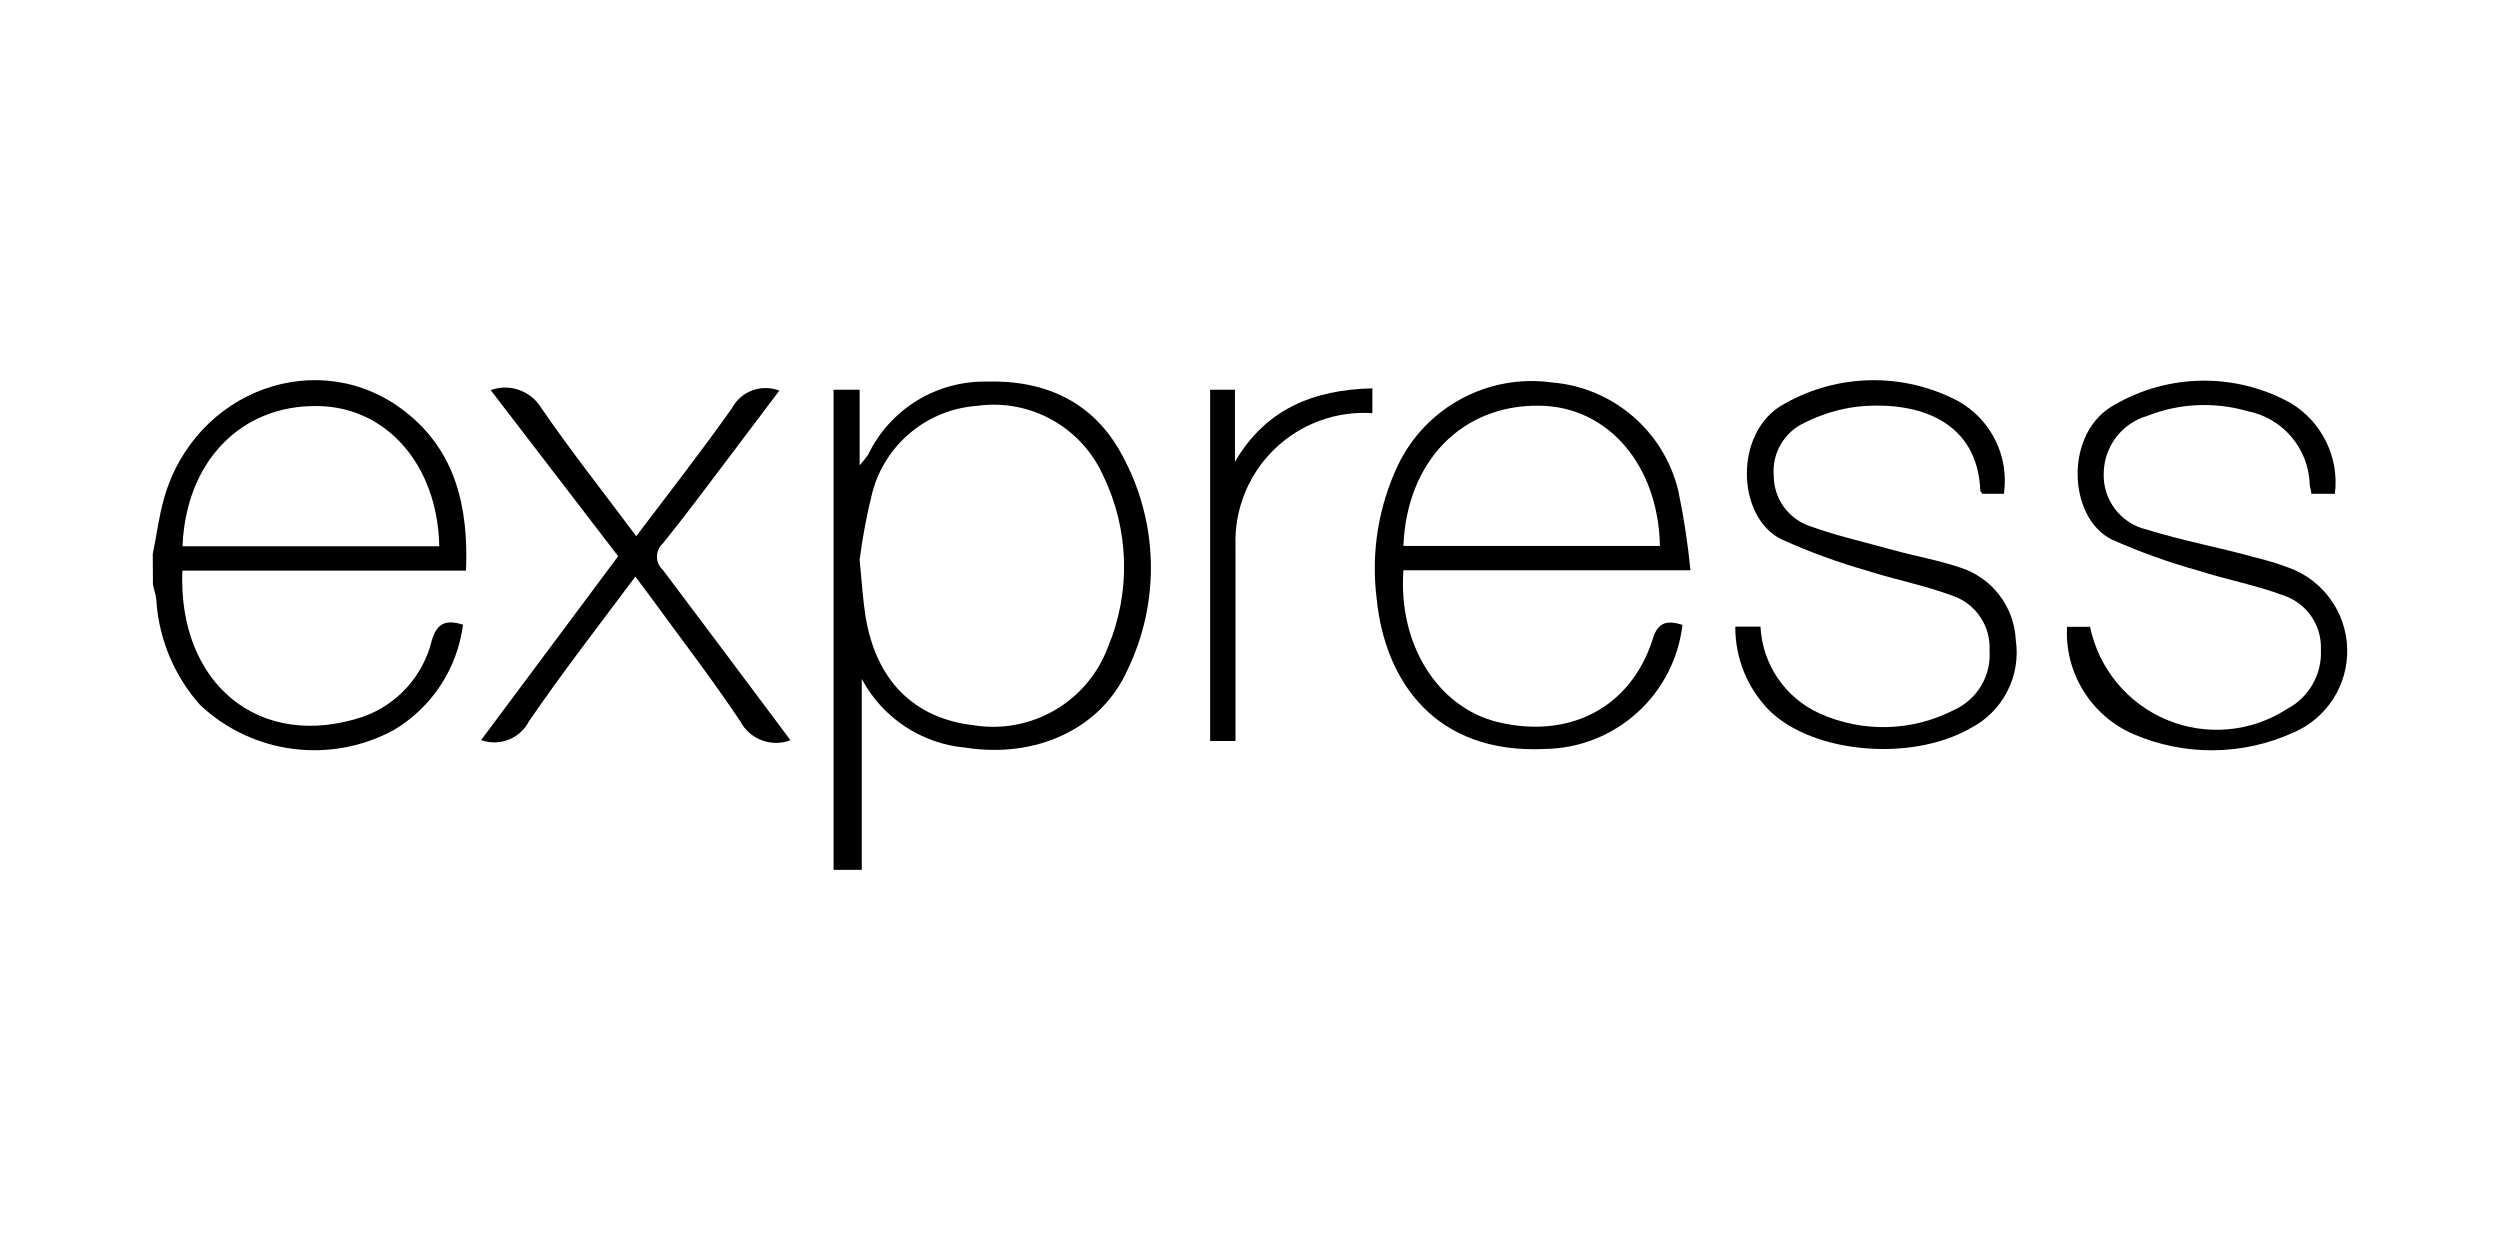
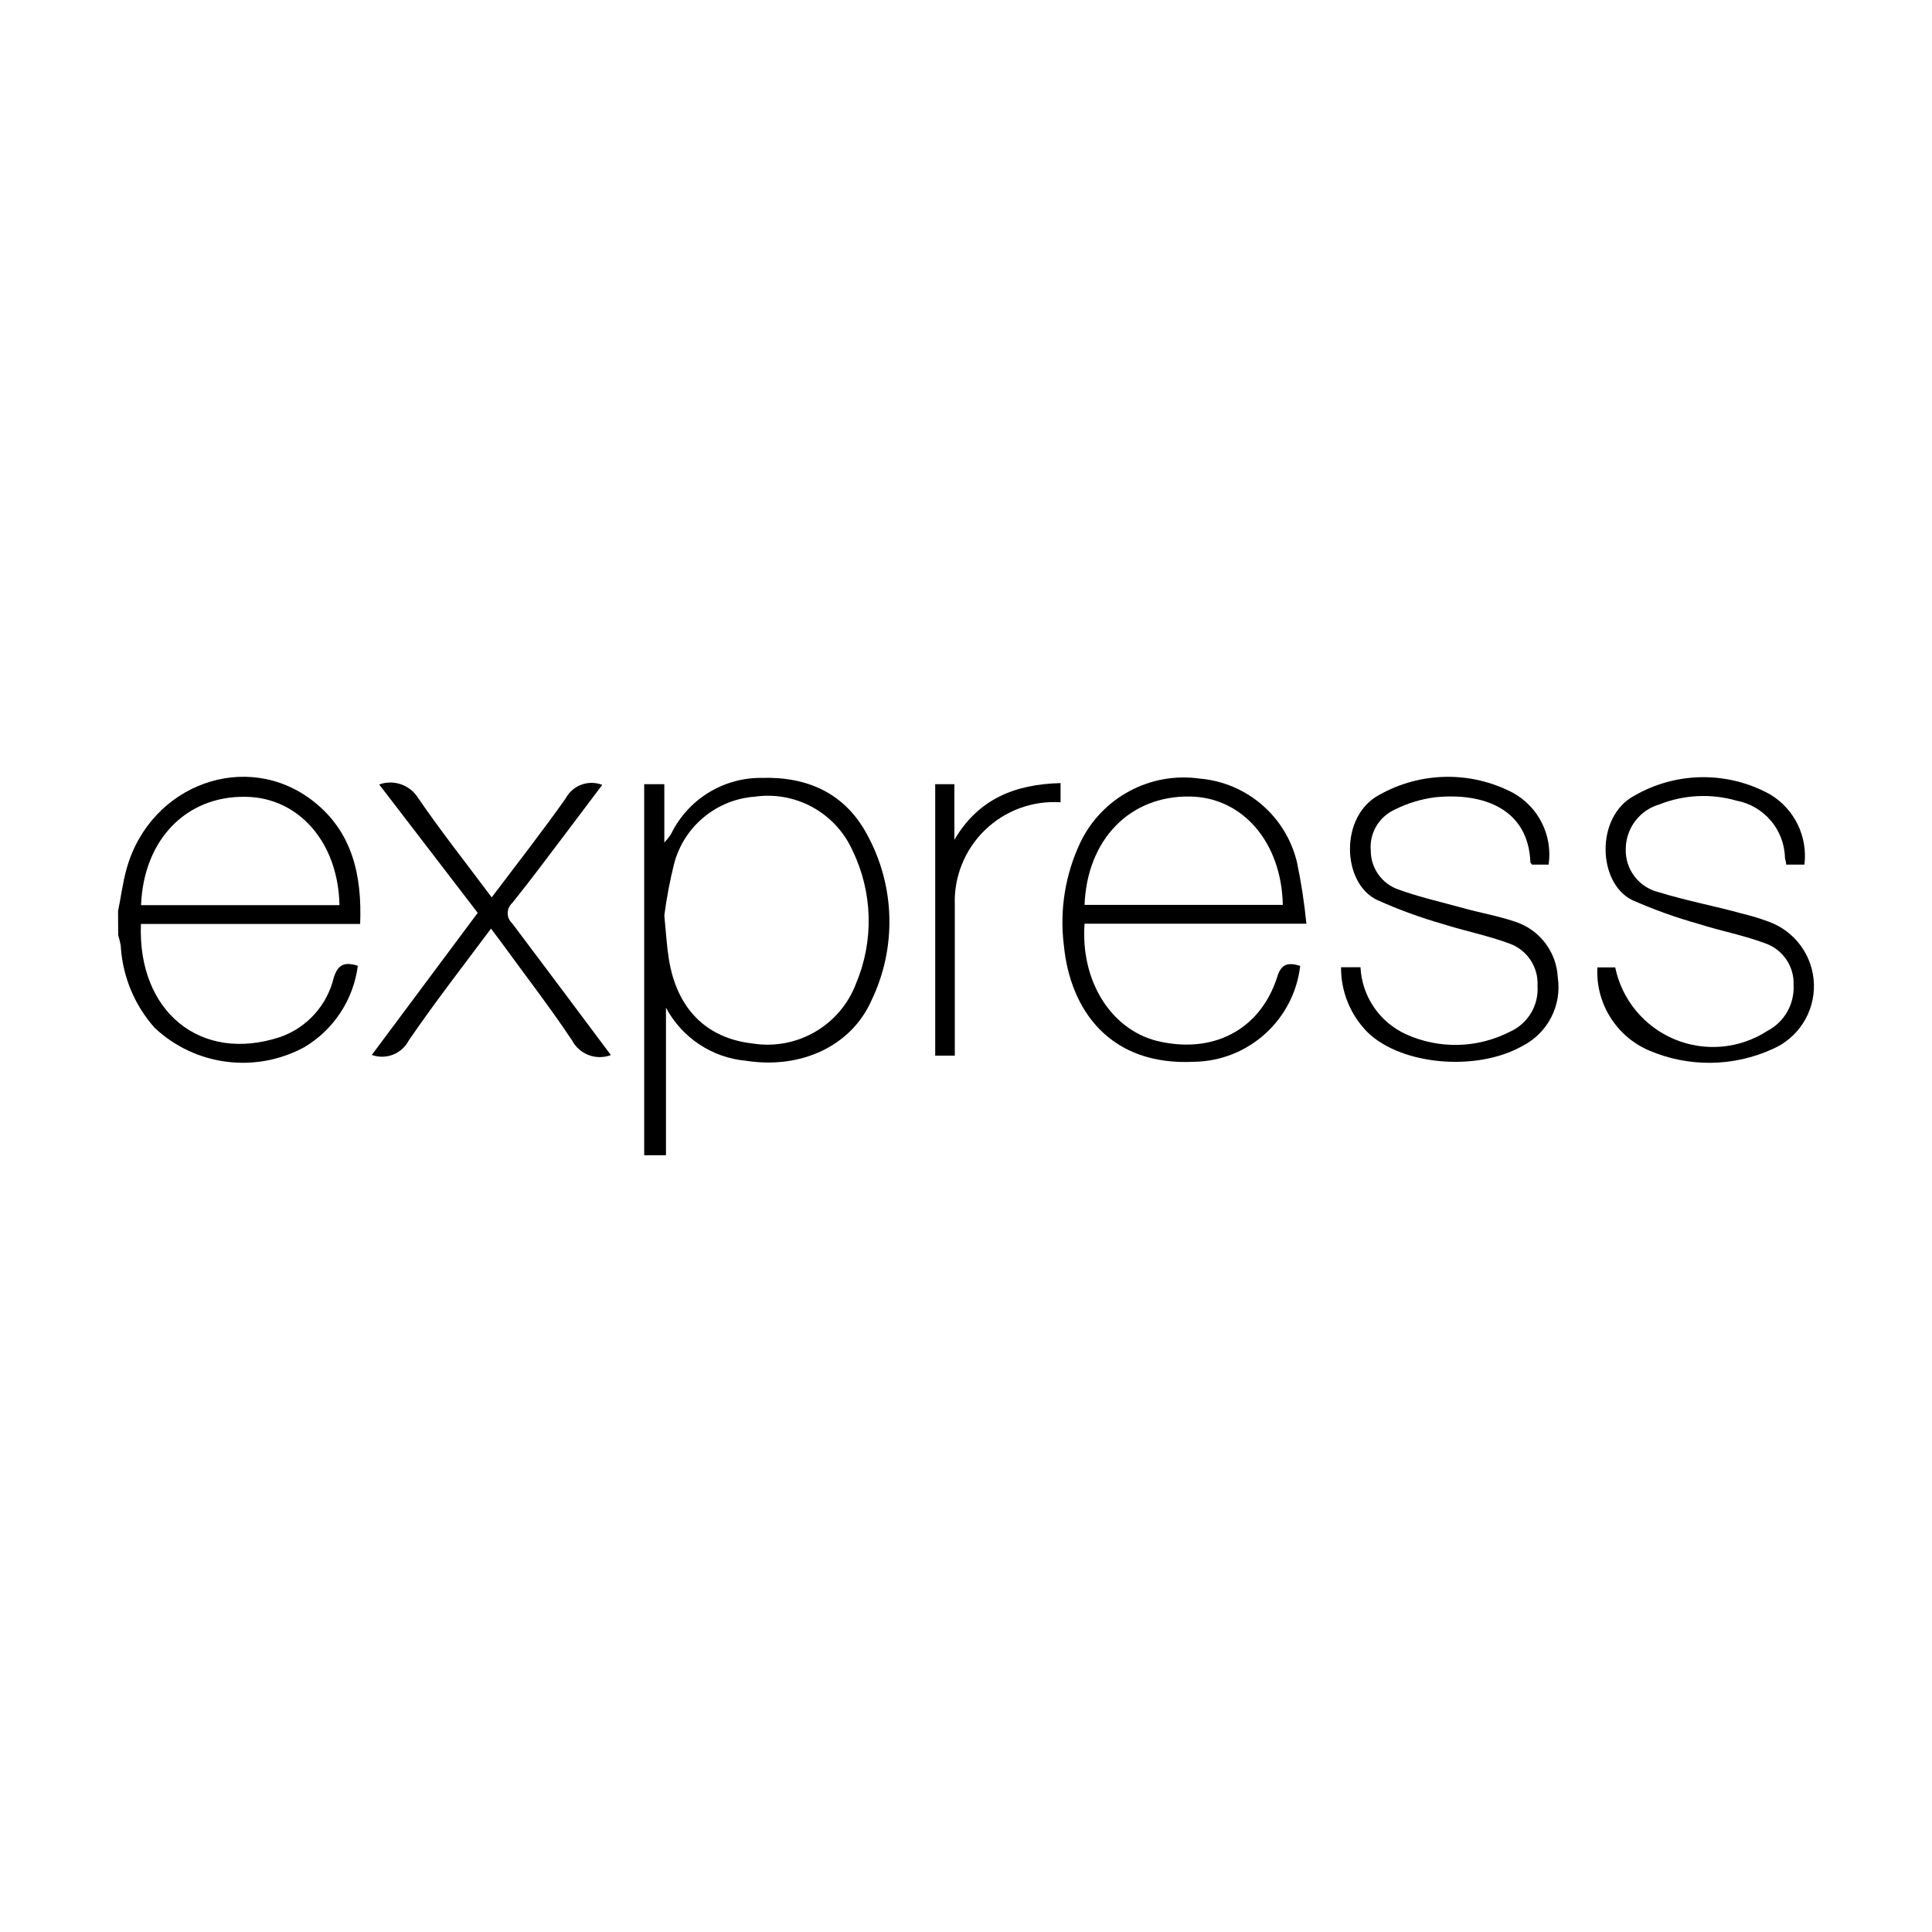
- <svg xmlns="http://www.w3.org/2000/svg" id="Express" viewBox="0 0 120 60" version="1.1" width="120" height="60">
+ <svg xmlns="http://www.w3.org/2000/svg" id="Express" viewBox="0 0 120 60" version="1.1" width="500" height="500">
  <defs id="defs22" />
  <g id="original-wordmark" transform="matrix(0.8510153,0,0,0.8510153,5.519842,-24.47269)">
    <path d="M 40.53,77.82 V 50.74 H 42 V 55 a 5.57,5.57 0 0 0 0.48,-0.6 7.28,7.28 0 0 1 6.64,-4.12 c 3.35,-0.1 6.07,1.14 7.67,4.12 a 13.24,13.24 0 0 1 0.32,12.14 c -1.49,3.34 -5.17,5 -9.11,4.39 A 7.37,7.37 0 0 1 42.12,67.05 V 77.82 Z M 42,60.32 c 0.13,1.32 0.18,2.26 0.33,3.18 0.58,3.62 2.72,5.77 6.08,6.16 A 6.91,6.91 0 0 0 56,65.27 11.77,11.77 0 0 0 55.74,55.59 6.77,6.77 0 0 0 48.61,51.65 6.59,6.59 0 0 0 42.72,56.52 33.4,33.4 0 0 0 42,60.32 Z" id="path4" />
    <path d="m 88.41,64 a 7.92,7.92 0 0 1 -7.74,7 c -6.16,0.31 -9.05,-3.78 -9.51,-8.5 a 13.62,13.62 0 0 1 1.2,-7.5 8.37,8.37 0 0 1 8.71,-4.67 8,8 0 0 1 7.1,6.09 41.09,41.09 0 0 1 0.69,4.5 H 72.67 c -0.3,4.28 2,7.72 5.26,8.55 4.06,1 7.53,-0.76 8.79,-4.62 C 87,63.86 87.51,63.72 88.41,64 Z M 72.67,59.55 h 14.47 c -0.09,-4.56 -2.93,-7.86 -6.78,-7.91 -4.36,-0.07 -7.5,3.11 -7.69,7.91 z" id="path6" />
    <path d="m 91.39,64.1 h 1.42 a 5.69,5.69 0 0 0 3.34,4.9 8.73,8.73 0 0 0 7.58,-0.2 3.41,3.41 0 0 0 2,-3.35 3.09,3.09 0 0 0 -2.08,-3.09 c -1.56,-0.58 -3.22,-0.9 -4.81,-1.41 A 35.25,35.25 0 0 1 94,59.18 c -2.56,-1.25 -2.72,-6.12 0.18,-7.66 a 10.21,10.21 0 0 1 9.76,-0.15 5.14,5.14 0 0 1 2.6,5.24 h -1.22 c 0,-0.06 -0.11,-0.11 -0.11,-0.17 -0.15,-3.89 -3.41,-5.09 -6.91,-4.75 a 9.17,9.17 0 0 0 -3,0.91 3,3 0 0 0 -1.74,3 3,3 0 0 0 2,2.82 c 1.54,0.56 3.15,0.92 4.73,1.36 1.27,0.35 2.59,0.58 3.82,1 a 4.51,4.51 0 0 1 3.1,4.07 4.81,4.81 0 0 1 -2.59,5 c -3.34,1.89 -8.84,1.39 -11.29,-1 A 6.67,6.67 0 0 1 91.39,64.1 Z" id="path8" />
    <path d="m 125.21,56.61 h -1.33 c 0,-0.18 -0.07,-0.34 -0.09,-0.49 a 4.35,4.35 0 0 0 -3.54,-4.18 8.73,8.73 0 0 0 -5.61,0.27 3.41,3.41 0 0 0 -2.47,3.25 3.14,3.14 0 0 0 2.4,3.16 c 2,0.62 4.05,1 6.08,1.56 a 17,17 0 0 1 1.94,0.59 5,5 0 0 1 0.27,9.31 11.13,11.13 0 0 1 -9,0.09 6.24,6.24 0 0 1 -3.76,-6.06 h 0.56 0.74 a 7.29,7.29 0 0 0 11.1,4.64 3.57,3.57 0 0 0 1.92,-3.34 3.09,3.09 0 0 0 -2.11,-3.07 c -1.56,-0.58 -3.22,-0.89 -4.81,-1.4 a 35.43,35.43 0 0 1 -4.87,-1.75 c -2.5,-1.23 -2.7,-6.06 0.15,-7.6 a 10.07,10.07 0 0 1 9.92,-0.11 5.23,5.23 0 0 1 2.51,5.13 z" id="path10" />
    <path d="M 38.1,70.51 A 2.29,2.29 0 0 1 35.26,69.43 C 33.63,66.99 31.83,64.66 30.1,62.28 l -0.75,-1 c -2.06,2.76 -4.12,5.41 -6,8.16 a 2.2,2.2 0 0 1 -2.7,1.06 l 7.73,-10.37 -7.19,-9.37 a 2.39,2.39 0 0 1 2.85,1 c 1.67,2.44 3.52,4.77 5.36,7.24 1.85,-2.45 3.68,-4.79 5.39,-7.21 a 2.15,2.15 0 0 1 2.68,-1 l -2.79,3.7 c -1.25,1.65 -2.48,3.31 -3.78,4.92 a 1,1 0 0 0 0,1.49 c 2.39,3.17 4.76,6.35 7.2,9.61 z" id="path12" />
    <path d="m 70.92,50.66 v 1.4 a 7.25,7.25 0 0 0 -7.72,7.49 q 0,4.94 0,9.88 c 0,0.35 0,0.7 0,1.12 H 61.77 V 50.74 h 1.4 v 4.06 c 1.73,-2.96 4.4,-4.06 7.75,-4.14 z" id="path14" />
    <path d="m 2.13,60 c 0.21,-1 0.34,-2.09 0.63,-3.11 1.73,-6.15 8.78,-8.71 13.63,-4.9 2.84,2.23 3.55,5.39 3.41,8.95 H 3.8 C 3.54,67.3 8.13,71.14 14,69.18 a 6.09,6.09 0 0 0 3.87,-4.31 c 0.31,-1 0.81,-1.17 1.76,-0.88 A 8.12,8.12 0 0 1 15.75,69.92 9.4,9.4 0 0 1 4.8,68.52 9.85,9.85 0 0 1 2.34,62.74 c 0,-0.34 -0.13,-0.68 -0.2,-1 Q 2.13,60.85 2.13,60 Z M 3.82,59.57 H 18.29 C 18.2,54.96 15.29,51.69 11.41,51.66 7.09,51.6 4,54.8 3.81,59.55 Z" id="path16" />
  </g>
</svg>
